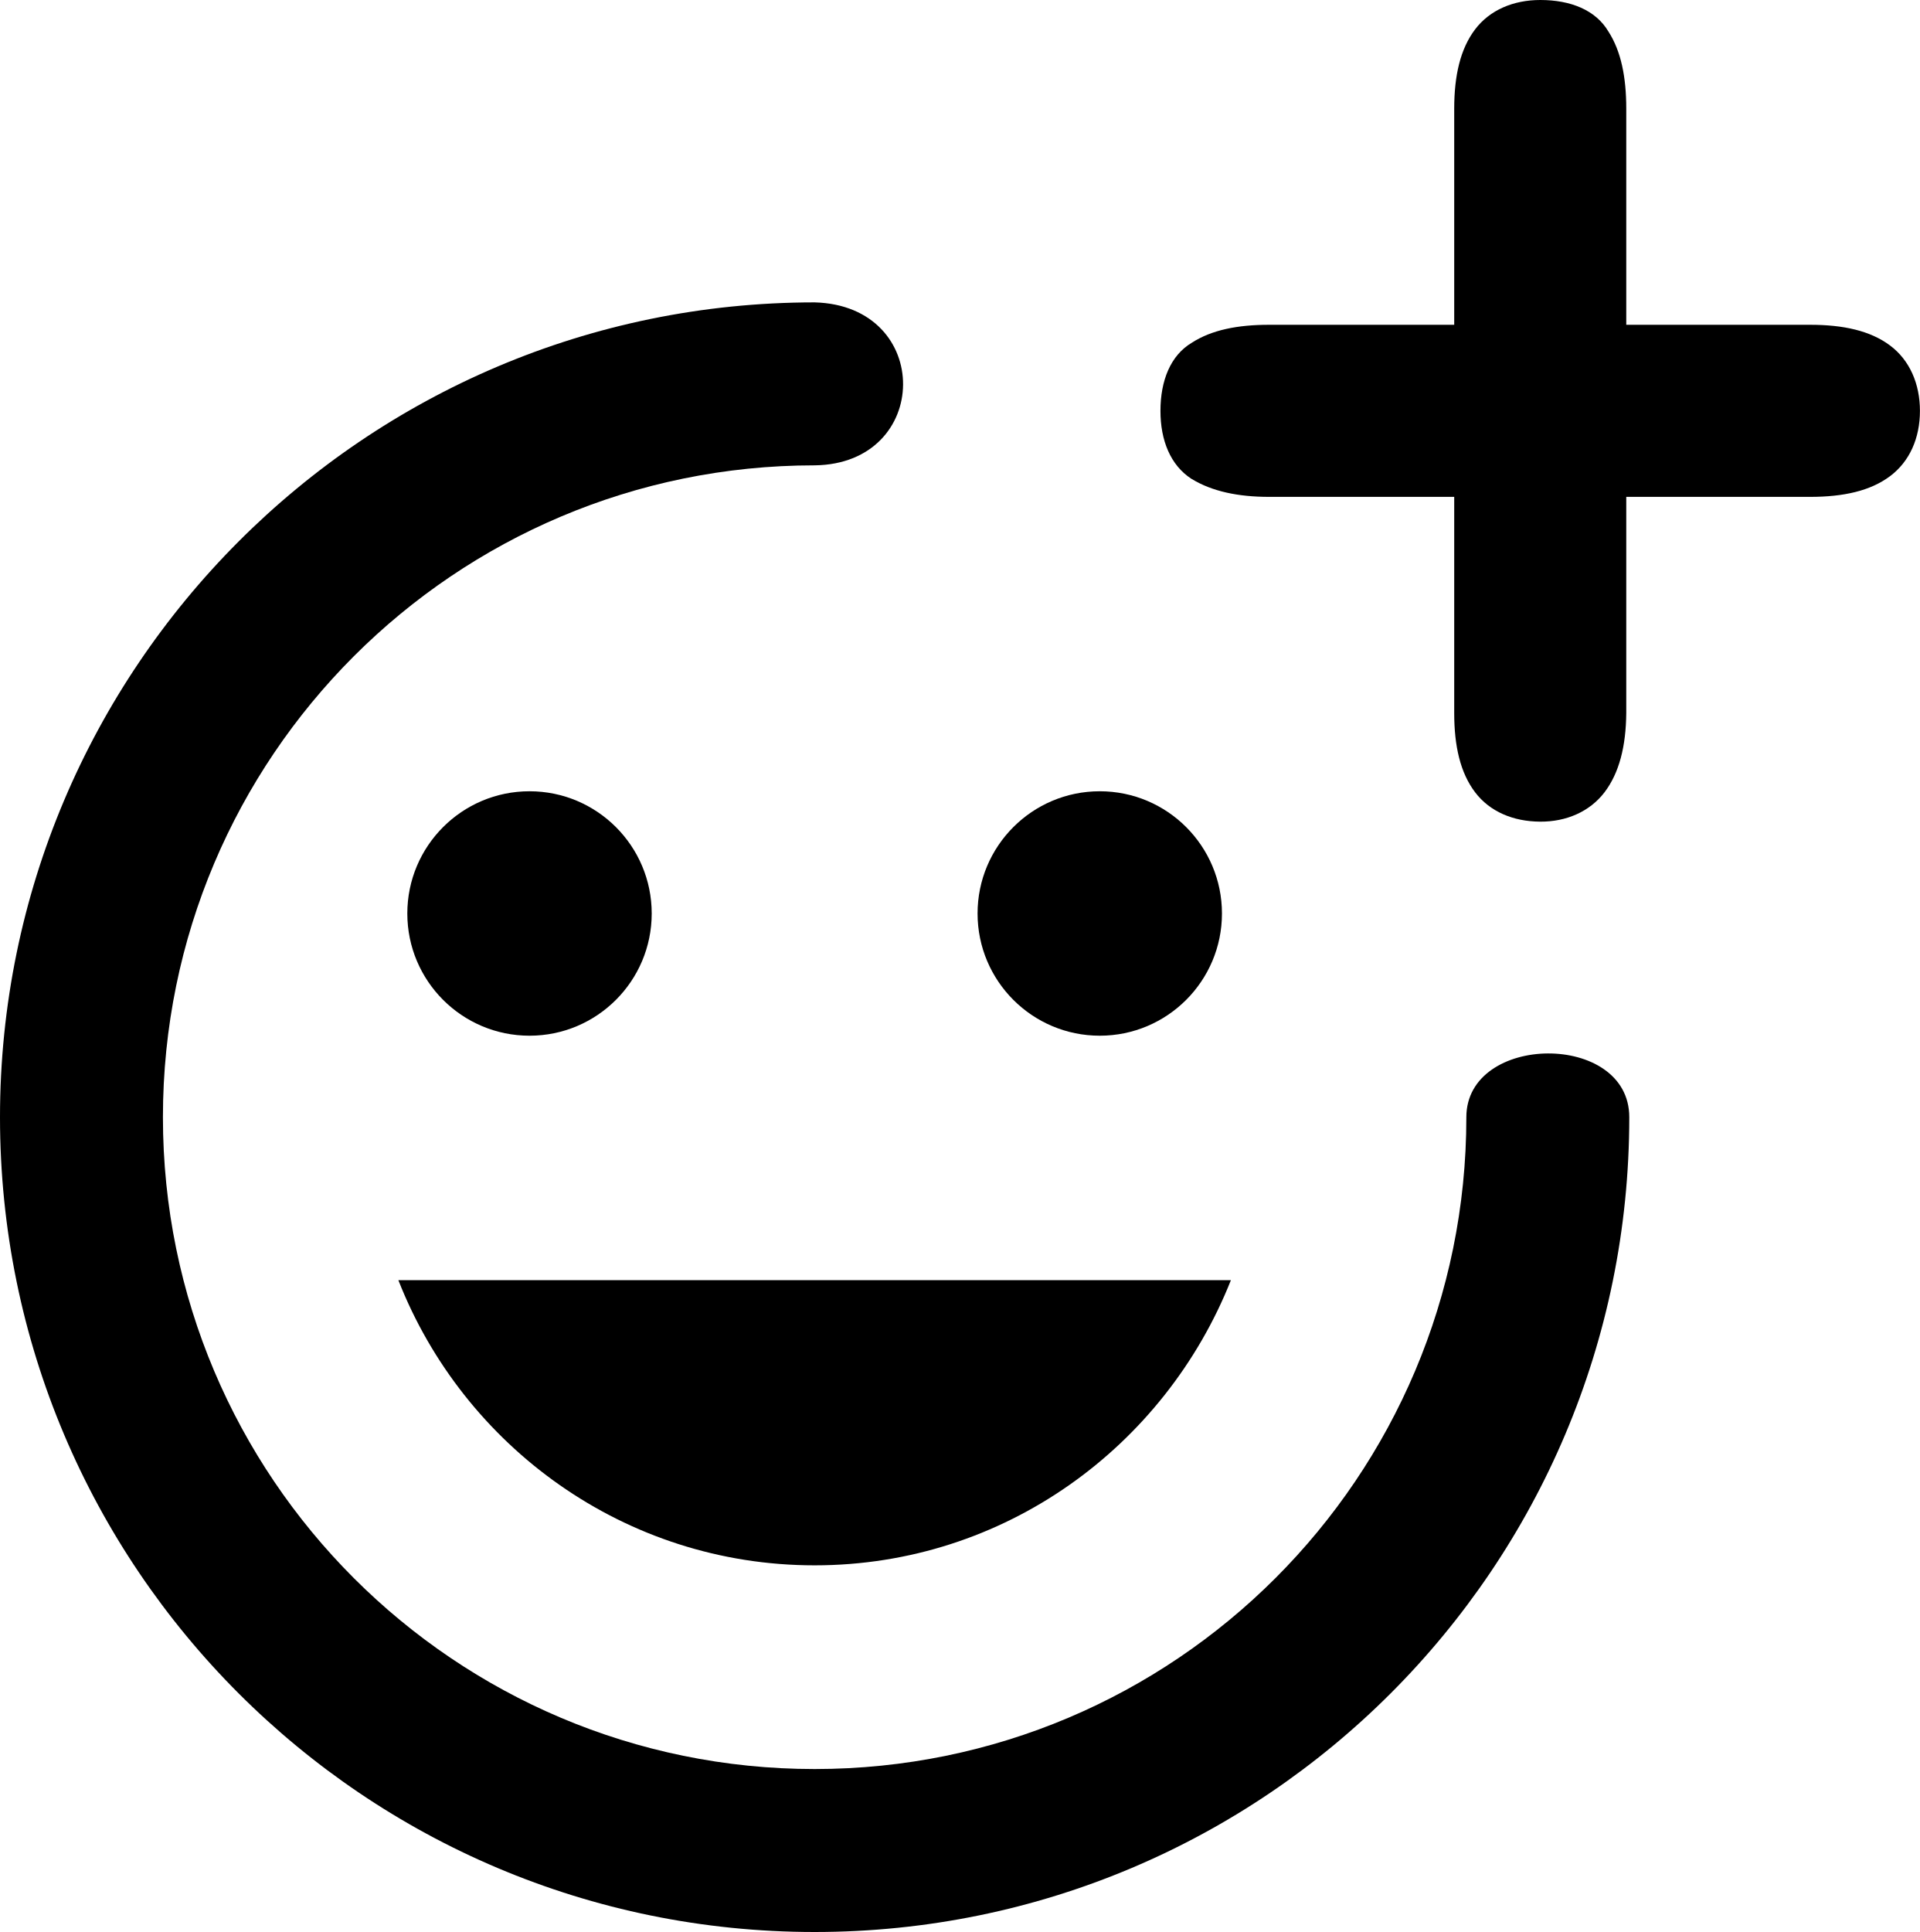
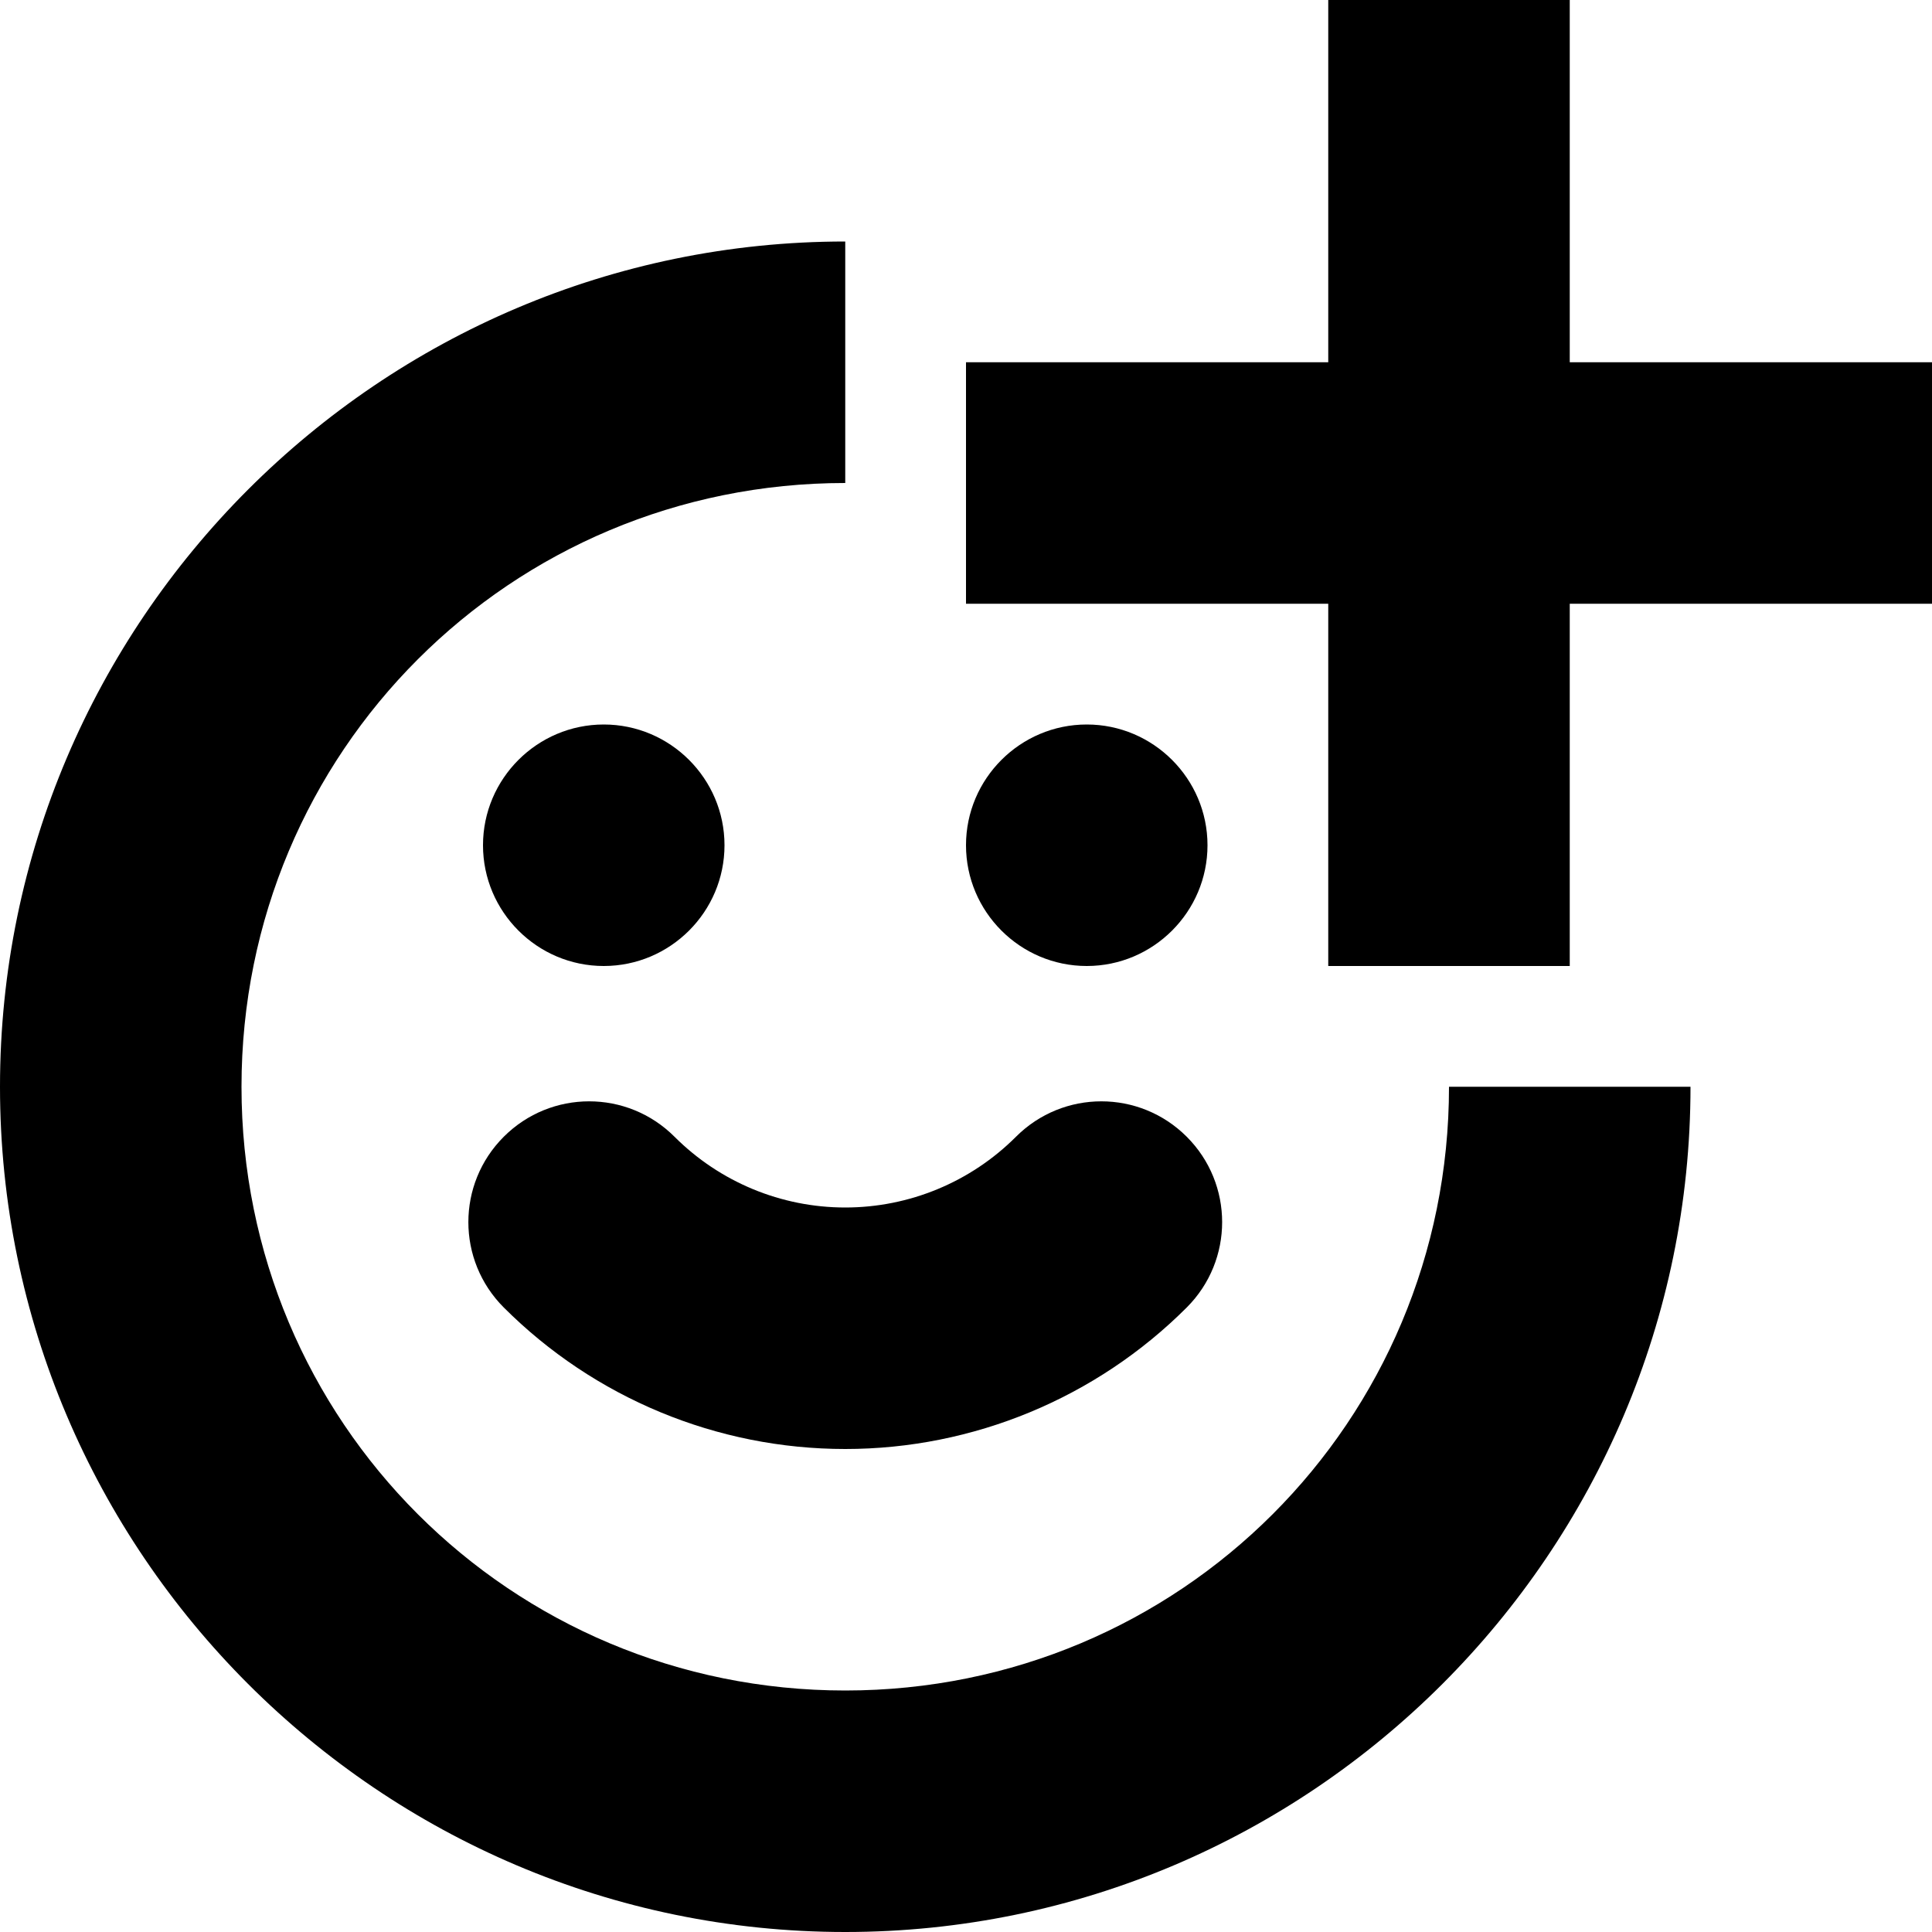
- <svg xmlns="http://www.w3.org/2000/svg" version="1.1" viewBox="0 0 23.568 23.711">
-   <path d="m10 19.211c2.33 0 4.3-1.46 5.11-3.5h-10.22c0.8 2.04 2.78 3.5 5.11 3.5m-3.5-6.5c0.828 0 1.5-0.672 1.5-1.5s-0.672-1.5-1.5-1.5-1.5 0.672-1.5 1.5 0.672 1.5 1.5 1.5m7 0c0.828 0 1.5-0.672 1.5-1.5s-0.672-1.5-1.5-1.5-1.5 0.672-1.5 1.5 0.672 1.5 1.5 1.5m-3.5 9c-4.418 0-8-3.582-8-8s3.582-8 8-8c1.437-0.017 1.458-1.961 0-2-5.53 0-10 4.5-10 10 0 5.523 4.477 10 10 10s10-4.477 10-10c0-1.054-2-1.032-2 0 0 4.418-3.582 8-8 8" />
-   <path d="m18.908 0c-0.33 0-0.62 0.122-0.801 0.361-0.181 0.239-0.256 0.567-0.256 0.973v2.652h-2.272c-0.389 0-0.706 0.064-0.947 0.219-0.264 0.156-0.387 0.467-0.387 0.838 0 0.362 0.123 0.667 0.381 0.834l0.002 0.002h0.002c0.249 0.152 0.569 0.219 0.949 0.219h2.272v2.654c0 0.405 0.075 0.732 0.256 0.971 0.181 0.239 0.469 0.359 0.799 0.361 0.32 0.002 0.607-0.122 0.789-0.359 0.182-0.238 0.264-0.566 0.268-0.971v-0.002-2.654h2.256c0.411 0 0.74-0.073 0.982-0.254s0.367-0.47 0.367-0.801c0-0.331-0.125-0.622-0.367-0.803s-0.572-0.254-0.982-0.254h-2.256v-2.652c0-0.389-0.064-0.706-0.219-0.947-0.156-0.264-0.465-0.387-0.836-0.387z" />
+ <svg xmlns="http://www.w3.org/2000/svg" height="16px" viewBox="0 0 16 16" width="16px">
+   <path d="m 7 2 c -3.855 0 -7 3.145 -7 7 s 3.145 7 7 7 s 7 -3.145 7 -7 h -2 c 0 2.773 -2.227 5 -5 5 s -5 -2.227 -5 -5 s 2.227 -5 5 -5 z m 0 0" />
+   <path d="m 11 0 v 3 h -3 v 2 h 3 v 3 h 2 v -3 h 3 v -2 h -3 v -3 z m 0 0" />
+   <path d="m 6 7 c 0 0.551 -0.449 1 -1 1 s -1 -0.449 -1 -1 s 0.449 -1 1 -1 s 1 0.449 1 1 z m 0 0" />
+   <path d="m 10 7 c 0 0.551 -0.449 1 -1 1 s -1 -0.449 -1 -1 s 0.449 -1 1 -1 s 1 0.449 1 1 z m 0 0" />
+   <path d="m 4.172 9.414 c -0.391 0.391 -0.391 1.023 0 1.414 c 0.75 0.75 1.766 1.172 2.828 1.172 c 1.059 0 2.078 -0.422 2.828 -1.172 c 0.391 -0.391 0.391 -1.023 0 -1.414 c -0.391 -0.391 -1.023 -0.391 -1.414 0 c -0.375 0.375 -0.883 0.586 -1.414 0.586 s -1.039 -0.211 -1.414 -0.586 c -0.391 -0.391 -1.023 -0.391 -1.414 0 z m 0 0" />
</svg>
